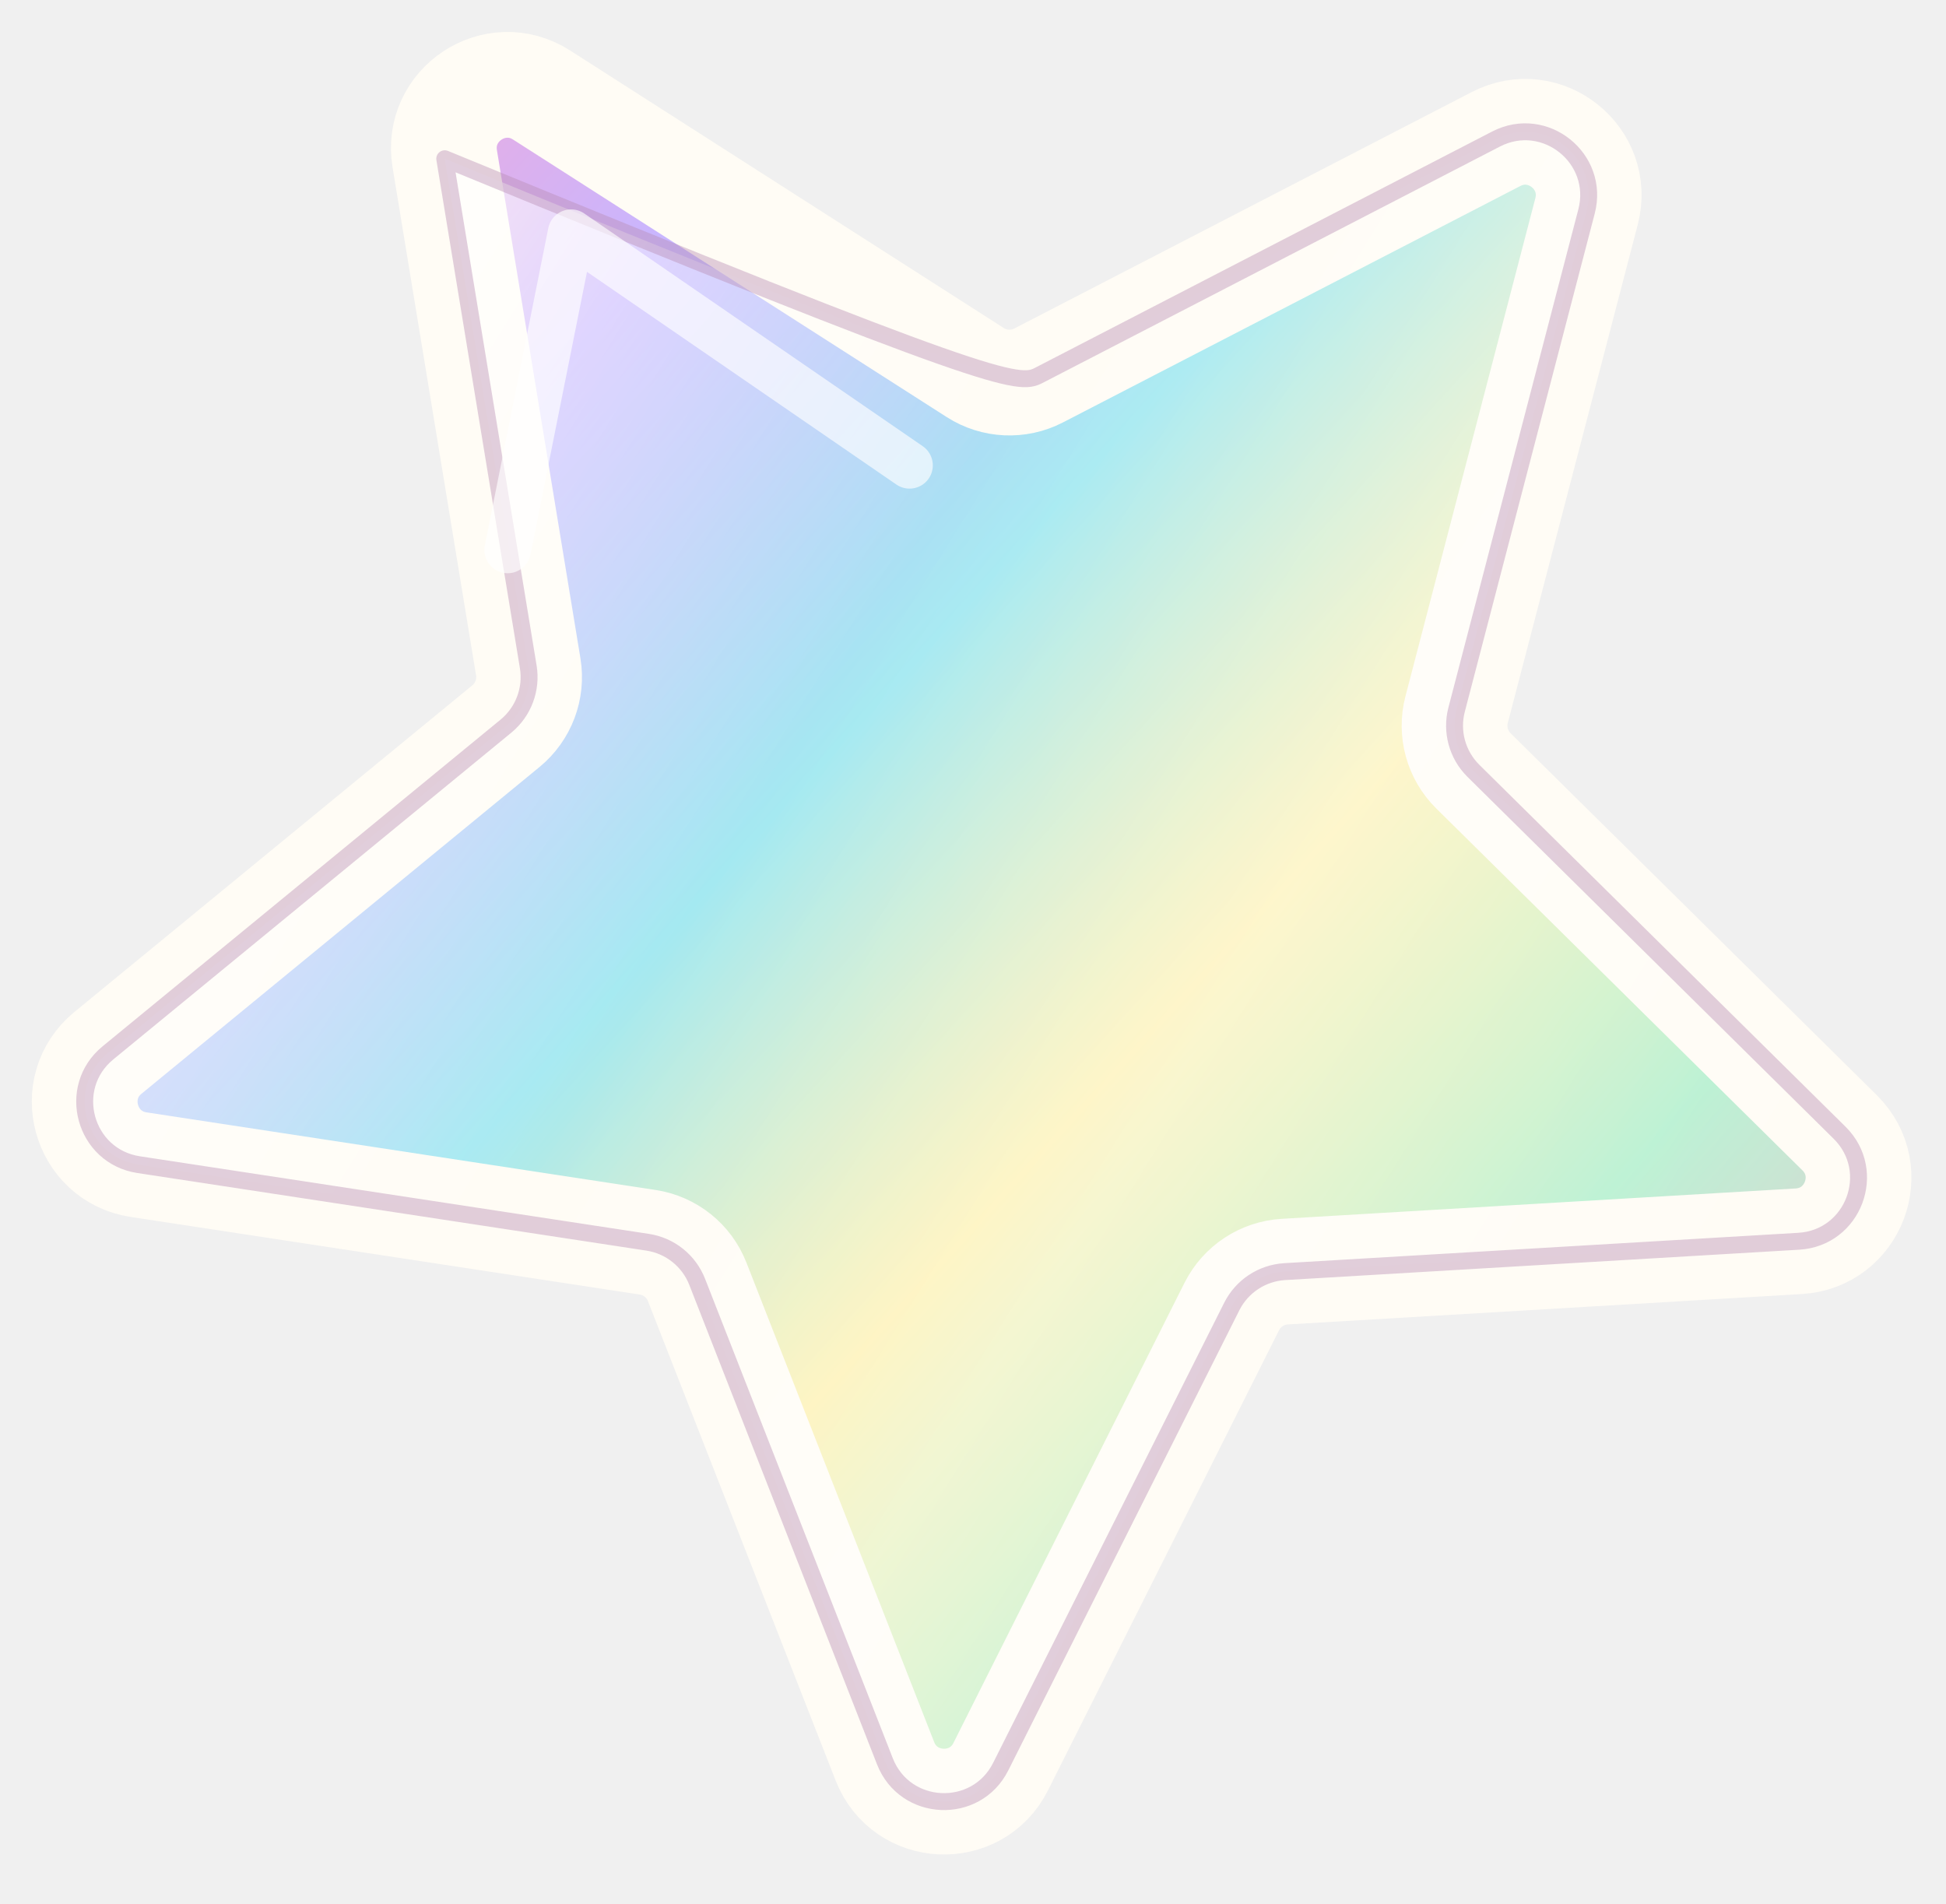
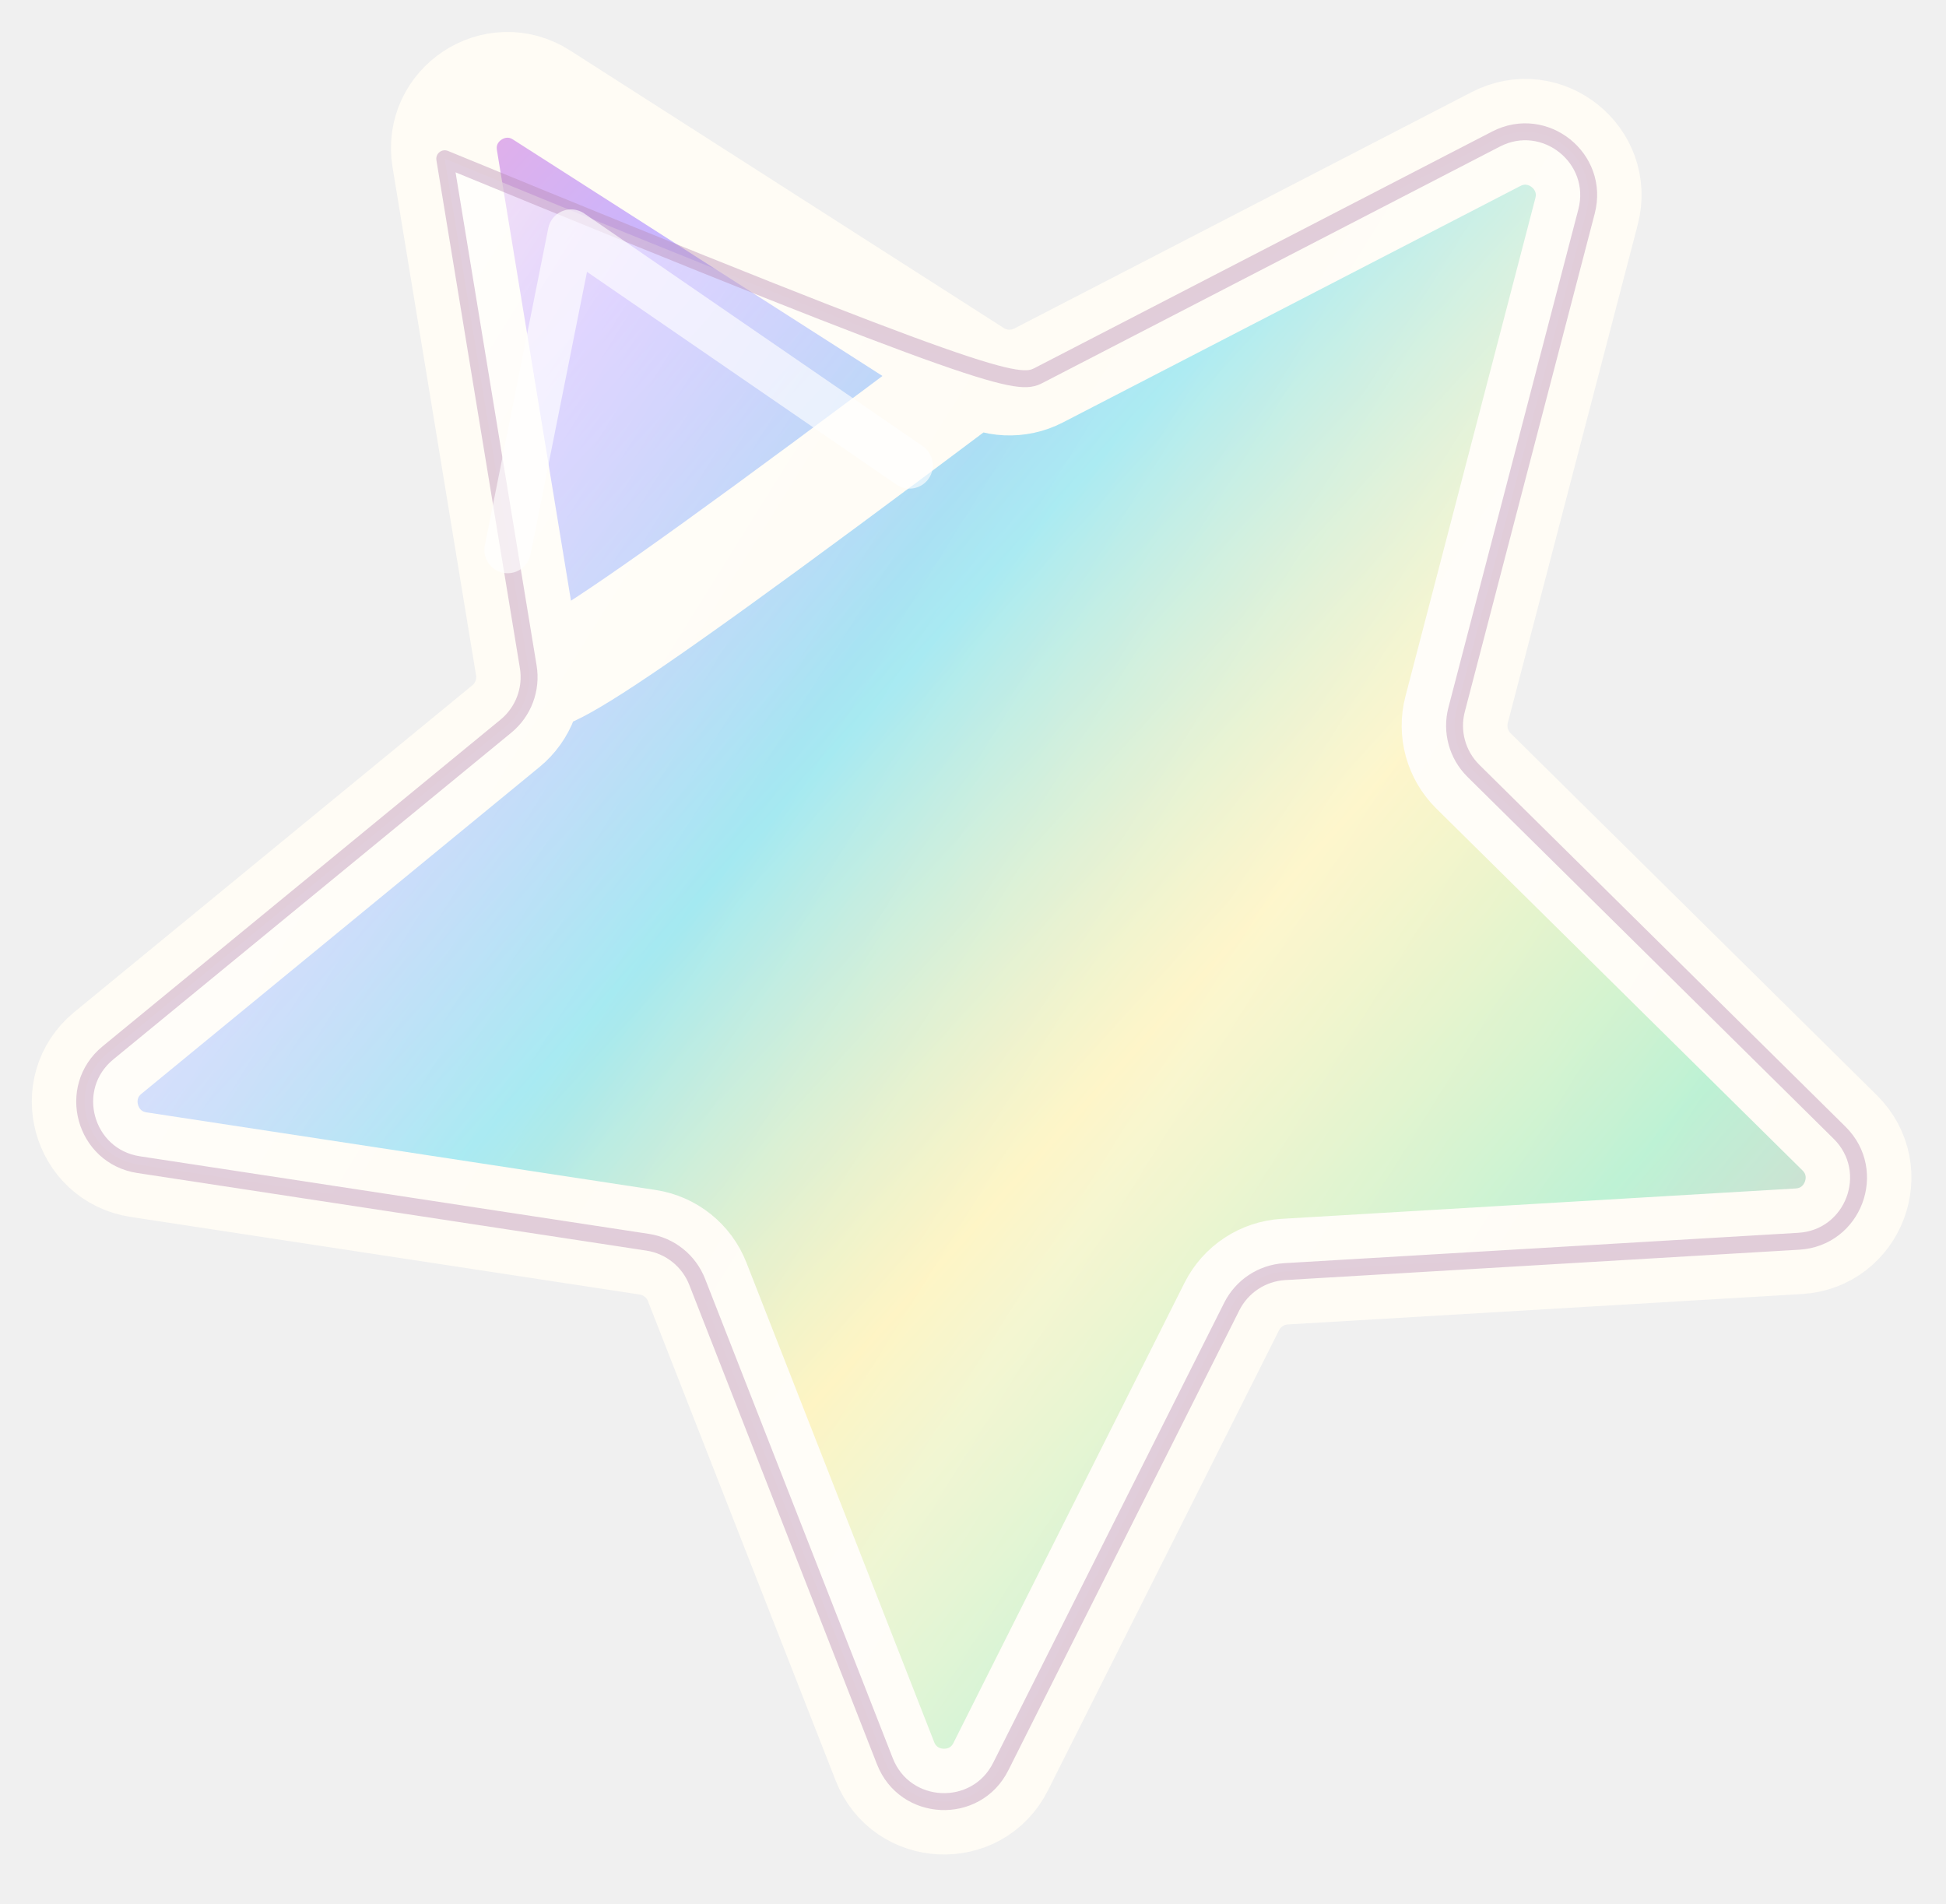
<svg xmlns="http://www.w3.org/2000/svg" width="92" height="90" viewBox="0 0 92 90" fill="none" role="img" aria-label="Étoile holographique">
  <defs>
    <linearGradient id="holo" x1="7" y1="10" x2="85" y2="81" gradientUnits="userSpaceOnUse">
      <stop offset="0" stop-color="#F9A8D4" />
      <stop offset=".18" stop-color="#C8B6FF" />
      <stop offset=".39" stop-color="#A4E9F1" />
      <stop offset=".58" stop-color="#FDF0AD" />
      <stop offset=".78" stop-color="#B6F0D0" />
      <stop offset="1" stop-color="#FFC0D9" />
    </linearGradient>
    <linearGradient id="glimmer" x1="12" y1="21" x2="81" y2="64" gradientUnits="userSpaceOnUse">
      <stop stop-color="white" stop-opacity=".66" />
      <stop offset=".36" stop-color="white" stop-opacity="0" />
      <stop offset=".65" stop-color="white" stop-opacity=".38" />
      <stop offset="1" stop-color="white" stop-opacity="0" />
    </linearGradient>
  </defs>
-   <path d="M86.97 53.552C88.816 55.378 87.63 58.528 85.038 58.681L60.738 60.117C59.669 60.181 58.715 60.809 58.234 61.766L47.31 83.519C46.145 85.839 42.782 85.684 41.835 83.266L32.96 60.6C32.57 59.603 31.677 58.889 30.619 58.728L6.555 55.06C3.988 54.669 3.096 51.423 5.103 49.775L23.918 34.33C24.745 33.651 25.148 32.582 24.974 31.525L21.026 7.505C20.605 4.943 23.417 3.092 25.604 4.492L46.107 17.613C47.009 18.19 48.15 18.242 49.102 17.751L70.726 6.574C73.032 5.381 75.661 7.483 75.006 9.996L68.863 33.55C68.593 34.586 68.896 35.688 69.657 36.441L86.97 53.552Z" fill="url(#holo)" stroke="#FFFCF5" stroke-width="5" stroke-linejoin="round" />
+   <path d="M86.97 53.552C88.816 55.378 87.63 58.528 85.038 58.681L60.738 60.117C59.669 60.181 58.715 60.809 58.234 61.766L47.31 83.519C46.145 85.839 42.782 85.684 41.835 83.266L32.96 60.6C32.57 59.603 31.677 58.889 30.619 58.728L6.555 55.06C3.988 54.669 3.096 51.423 5.103 49.775L23.918 34.33C24.745 33.651 25.148 32.582 24.974 31.525L21.026 7.505C20.605 4.943 23.417 3.092 25.604 4.492L46.107 17.613C24.745 33.651 25.148 32.582 24.974 31.525L21.026 7.505C20.605 4.943 23.417 3.092 25.604 4.492L46.107 17.613C47.009 18.19 48.15 18.242 49.102 17.751L70.726 6.574C73.032 5.381 75.661 7.483 75.006 9.996L68.863 33.55C68.593 34.586 68.896 35.688 69.657 36.441L86.97 53.552Z" fill="url(#holo)" stroke="#FFFCF5" stroke-width="5" stroke-linejoin="round" />
  <path d="M86.97 53.552C88.816 55.378 87.63 58.528 85.038 58.681L60.738 60.117C59.669 60.181 58.715 60.809 58.234 61.766L47.31 83.519C46.145 85.839 42.782 85.684 41.835 83.266L32.96 60.6C32.57 59.603 31.677 58.889 30.619 58.728L6.555 55.06C3.988 54.669 3.096 51.423 5.103 49.775L23.918 34.33C24.745 33.651 25.148 32.582 24.974 31.525L21.026 7.505C47.009 18.19 48.15 18.242 49.102 17.751L70.726 6.574C73.032 5.381 75.661 7.483 75.006 9.996L68.863 33.55C68.593 34.586 68.896 35.688 69.657 36.441L86.97 53.552Z" fill="url(#glimmer)" stroke="#B88EB4" stroke-opacity=".42" stroke-width=".8" stroke-linejoin="round" />
  <path d="M24 26 27 11 43 22" stroke="#FFFFFF" stroke-width="2.2" stroke-linecap="round" stroke-linejoin="round" opacity=".65" />
</svg>
